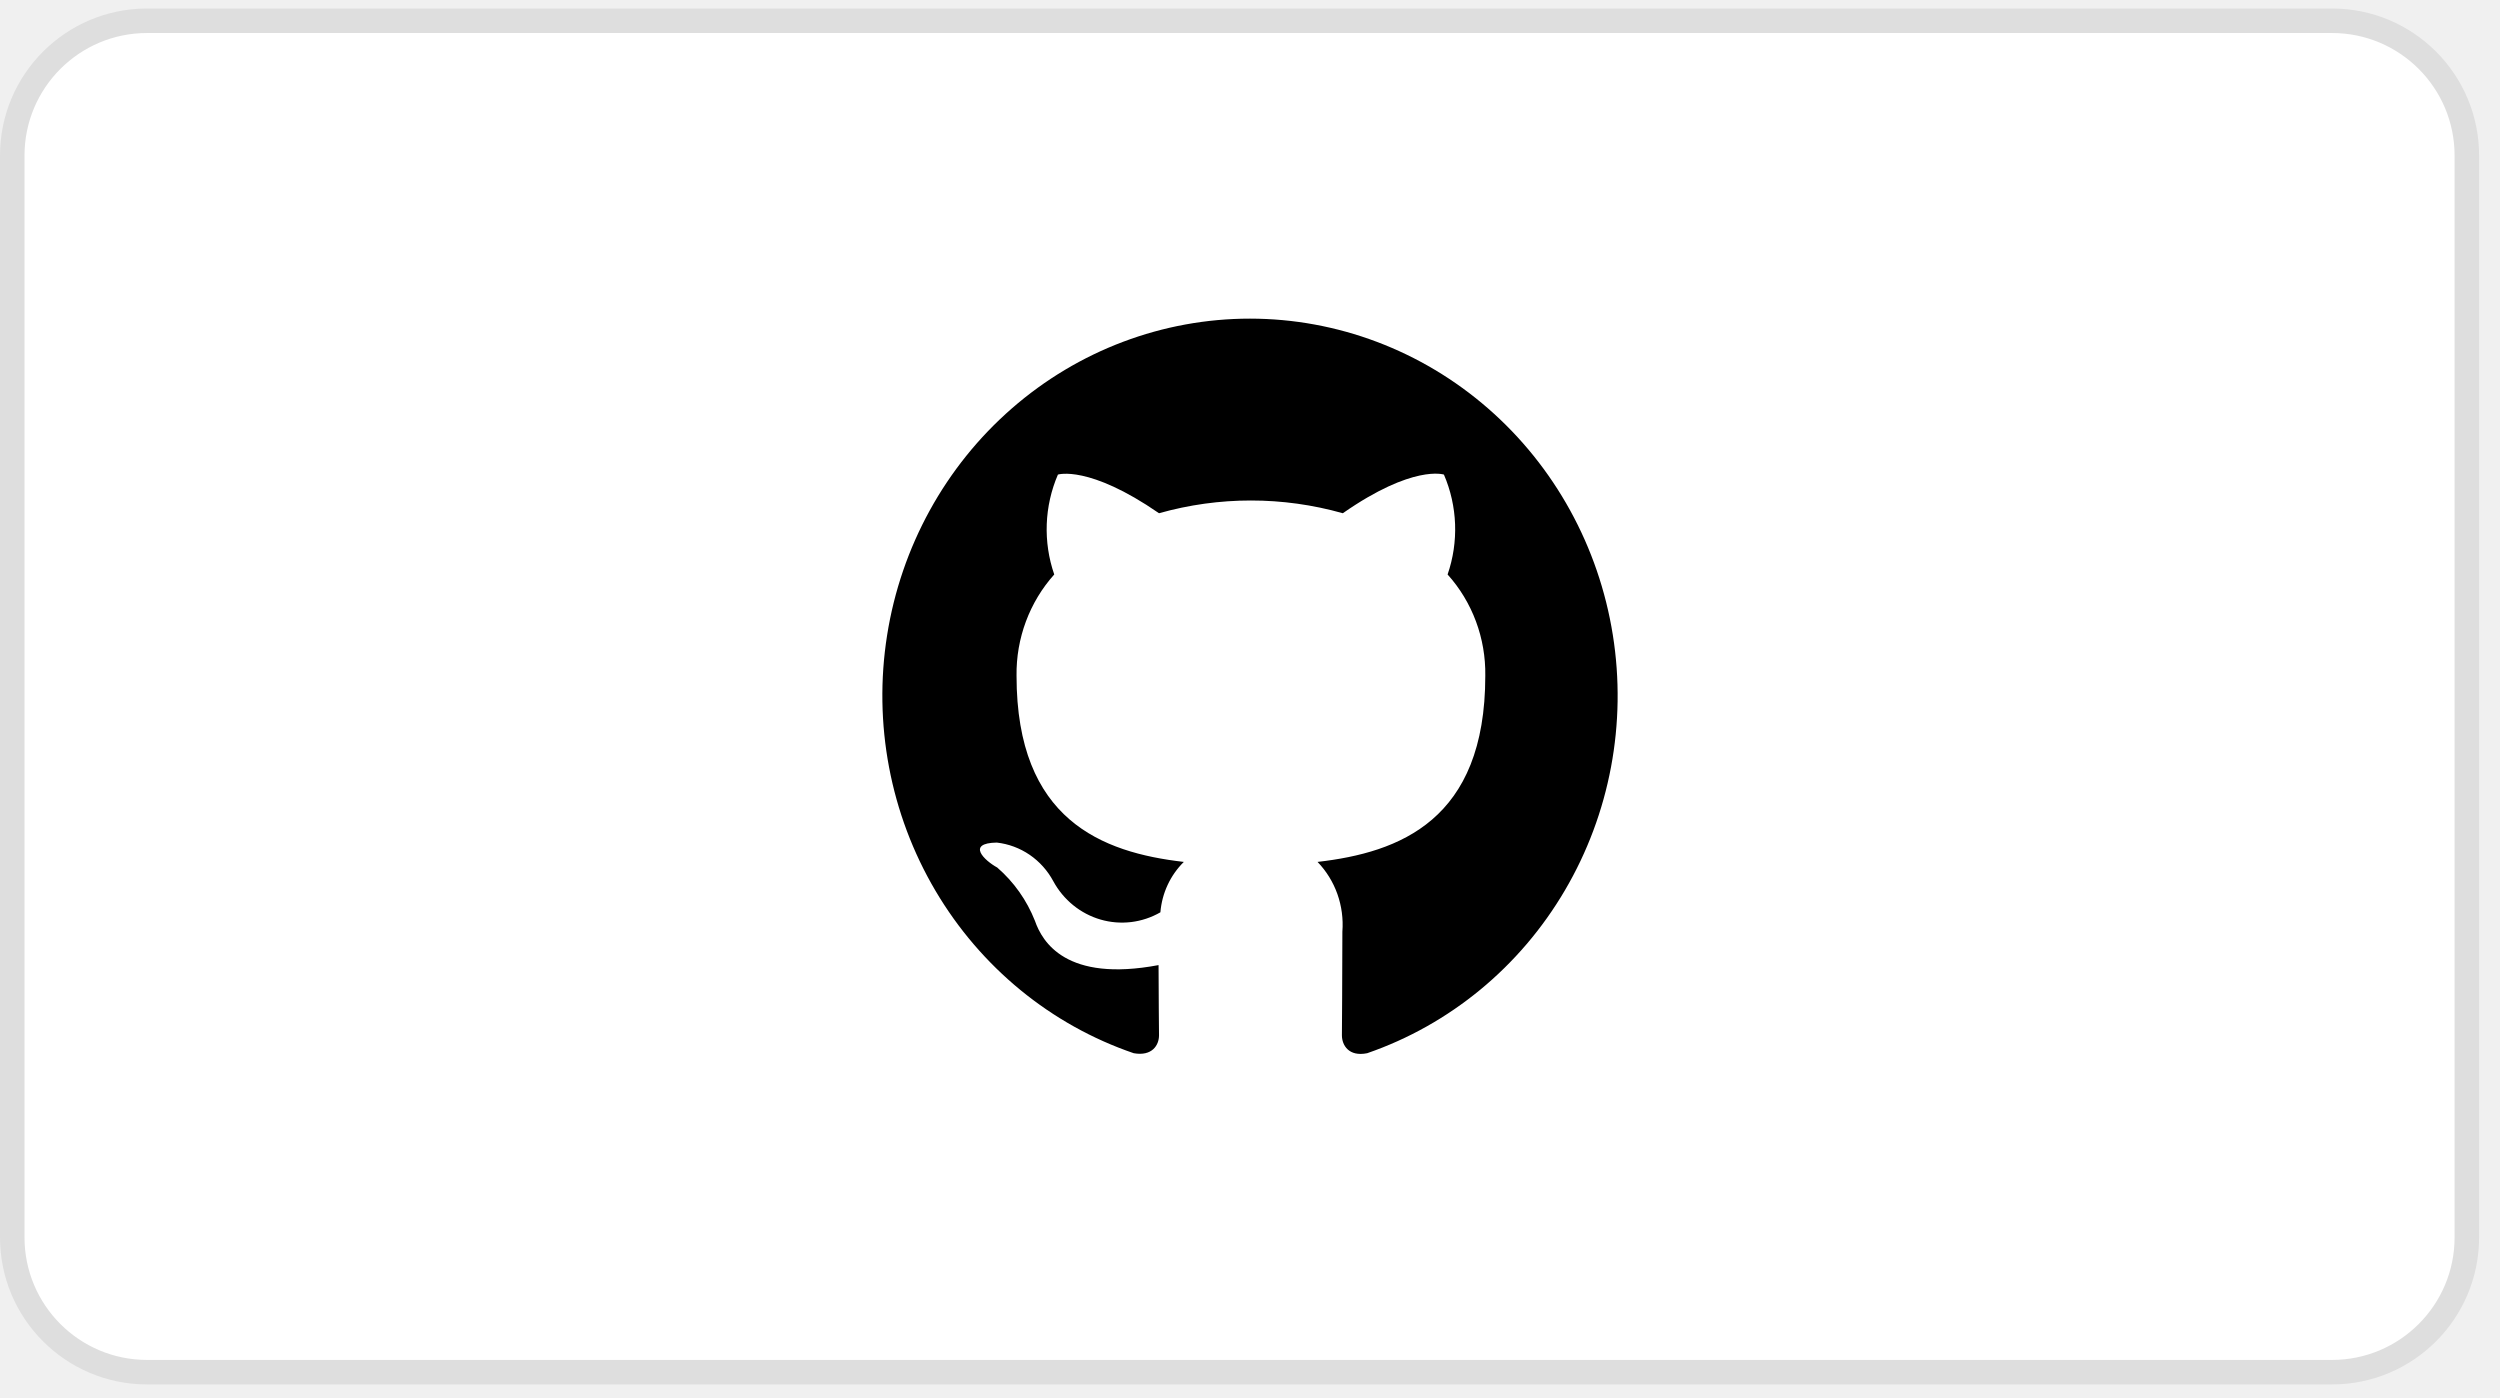
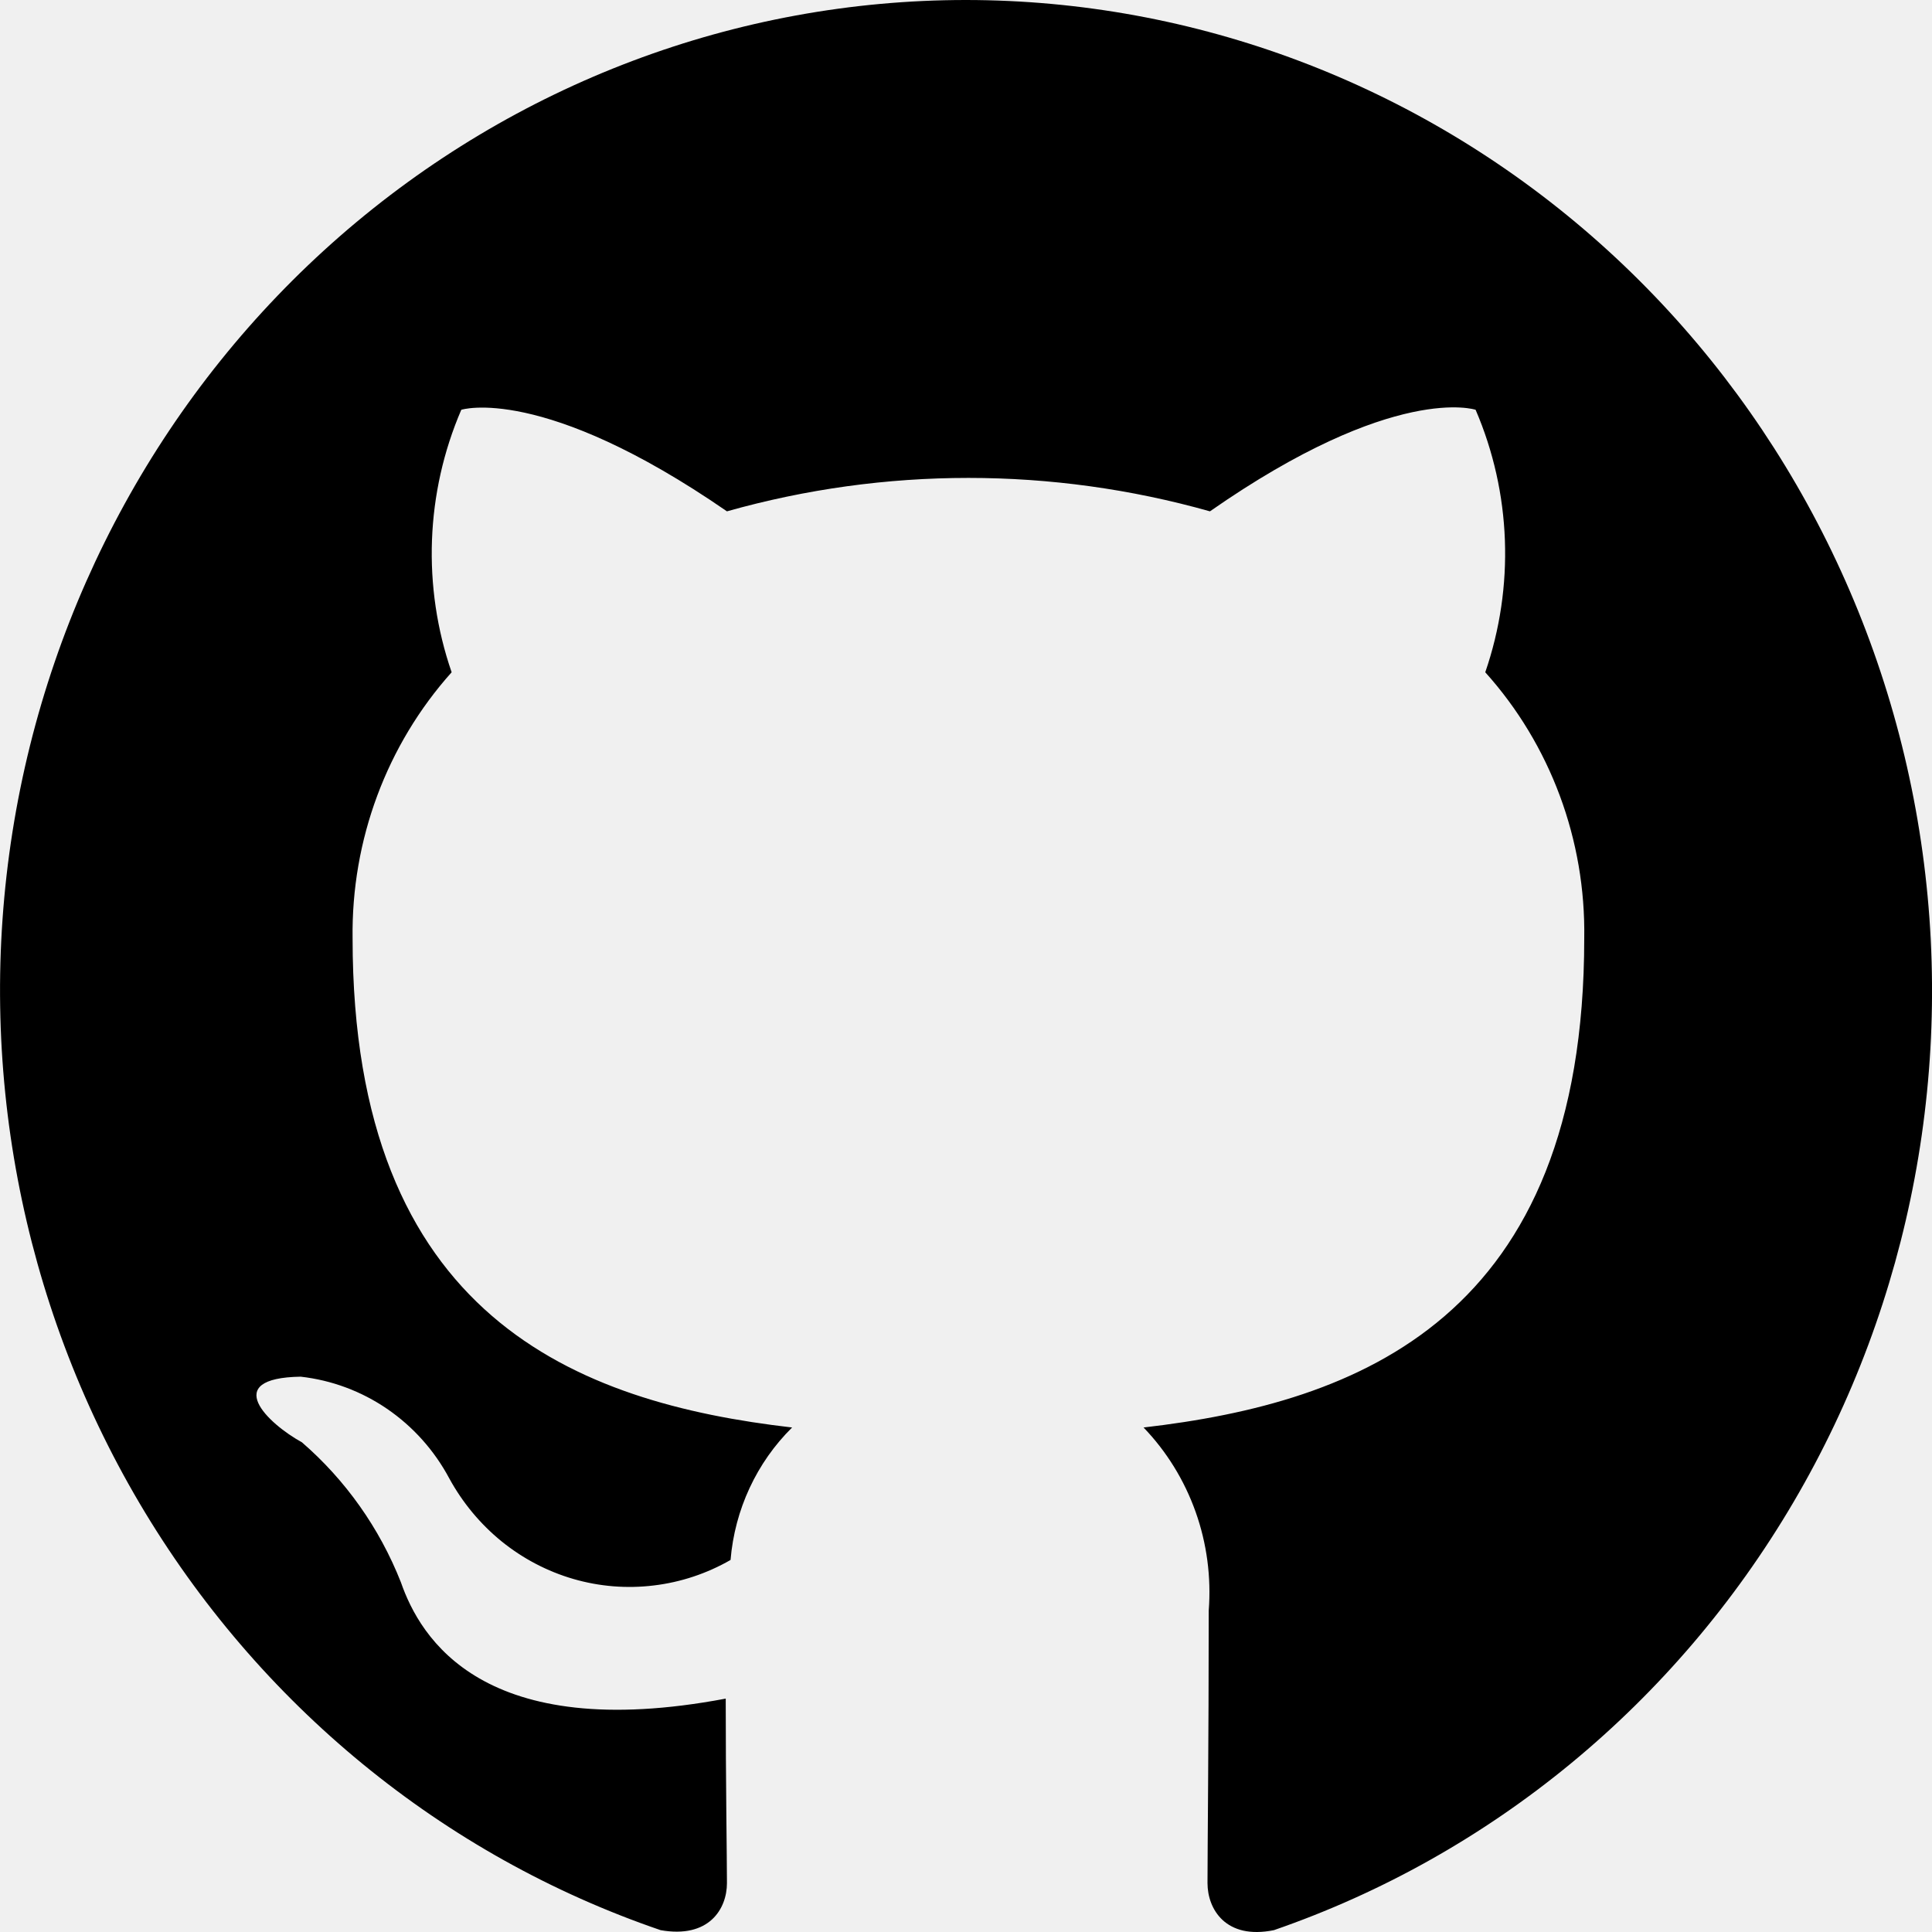
- <svg xmlns="http://www.w3.org/2000/svg" width="102" height="57" viewBox="0 0 102 57" fill="none">
-   <rect x="0.5" y="0.847" width="100.147" height="55.138" rx="5.5" fill="white" stroke="#DEDEDE" />
-   <path d="M51 13C47.438 13 43.993 14.3 41.28 16.666C38.567 19.033 36.764 22.312 36.194 25.916C35.623 29.521 36.322 33.216 38.166 36.341C40.01 39.465 42.877 41.816 46.256 42.971C47.006 43.105 47.288 42.644 47.288 42.24C47.288 41.875 47.269 40.664 47.269 39.376C43.5 40.087 42.525 38.434 42.225 37.569C41.892 36.727 41.364 35.982 40.688 35.396C40.163 35.108 39.413 34.397 40.669 34.377C41.148 34.431 41.608 34.602 42.01 34.876C42.411 35.151 42.742 35.52 42.975 35.954C43.18 36.332 43.456 36.664 43.787 36.933C44.117 37.201 44.497 37.4 44.903 37.518C45.308 37.636 45.733 37.67 46.152 37.62C46.571 37.569 46.976 37.434 47.344 37.222C47.409 36.441 47.748 35.71 48.3 35.166C44.962 34.781 41.475 33.455 41.475 27.572C41.454 26.044 42.004 24.565 43.013 23.439C42.554 22.11 42.608 20.652 43.163 19.363C43.163 19.363 44.419 18.959 47.288 20.94C49.742 20.247 52.333 20.247 54.787 20.94C57.656 18.94 58.912 19.363 58.912 19.363C59.467 20.652 59.521 22.11 59.062 23.439C60.074 24.563 60.624 26.043 60.6 27.572C60.6 33.474 57.094 34.781 53.756 35.166C54.114 35.538 54.39 35.984 54.565 36.475C54.739 36.966 54.809 37.49 54.769 38.011C54.769 40.068 54.75 41.721 54.75 42.24C54.75 42.644 55.031 43.124 55.781 42.971C59.154 41.806 62.014 39.451 63.849 36.324C65.685 33.198 66.378 29.505 65.803 25.904C65.229 22.302 63.425 19.028 60.713 16.664C58.002 14.301 54.559 13.002 51 13Z" fill="black" />
+ <svg xmlns="http://www.w3.org/2000/svg" width="30" height="30" viewBox="0 0 30 30" fill="none">
+   <path d="M15 0C11.439 0 7.993 1.3 5.28 3.666C2.568 6.033 0.765 9.312 0.194 12.916C-0.376 16.521 0.323 20.216 2.166 23.341C4.01 26.465 6.878 28.816 10.257 29.971C11.007 30.105 11.288 29.644 11.288 29.24C11.288 28.875 11.269 27.664 11.269 26.376C7.5 27.087 6.525 25.434 6.225 24.569C5.893 23.727 5.365 22.982 4.688 22.396C4.163 22.108 3.413 21.397 4.669 21.377C5.149 21.431 5.609 21.602 6.01 21.876C6.412 22.151 6.743 22.52 6.975 22.954C7.181 23.332 7.457 23.664 7.787 23.933C8.118 24.201 8.497 24.4 8.903 24.518C9.309 24.636 9.733 24.67 10.152 24.619C10.571 24.569 10.976 24.434 11.344 24.223C11.409 23.441 11.749 22.71 12.3 22.166C8.963 21.781 5.475 20.455 5.475 14.572C5.454 13.043 6.005 11.565 7.013 10.439C6.554 9.11 6.608 7.652 7.163 6.363C7.163 6.363 8.419 5.96 11.288 7.94C13.742 7.248 16.334 7.248 18.788 7.94C21.657 5.94 22.913 6.363 22.913 6.363C23.468 7.652 23.521 9.11 23.063 10.439C24.074 11.563 24.625 13.043 24.6 14.572C24.6 20.474 21.094 21.781 17.757 22.166C18.115 22.538 18.39 22.984 18.565 23.475C18.74 23.966 18.809 24.49 18.769 25.011C18.769 27.068 18.75 28.721 18.75 29.24C18.75 29.644 19.032 30.124 19.782 29.971C23.155 28.806 26.014 26.451 27.85 23.324C29.686 20.198 30.378 16.505 29.804 12.904C29.229 9.302 27.425 6.028 24.714 3.664C22.002 1.301 18.559 0.002 15 0Z" fill="black" />
</svg>
